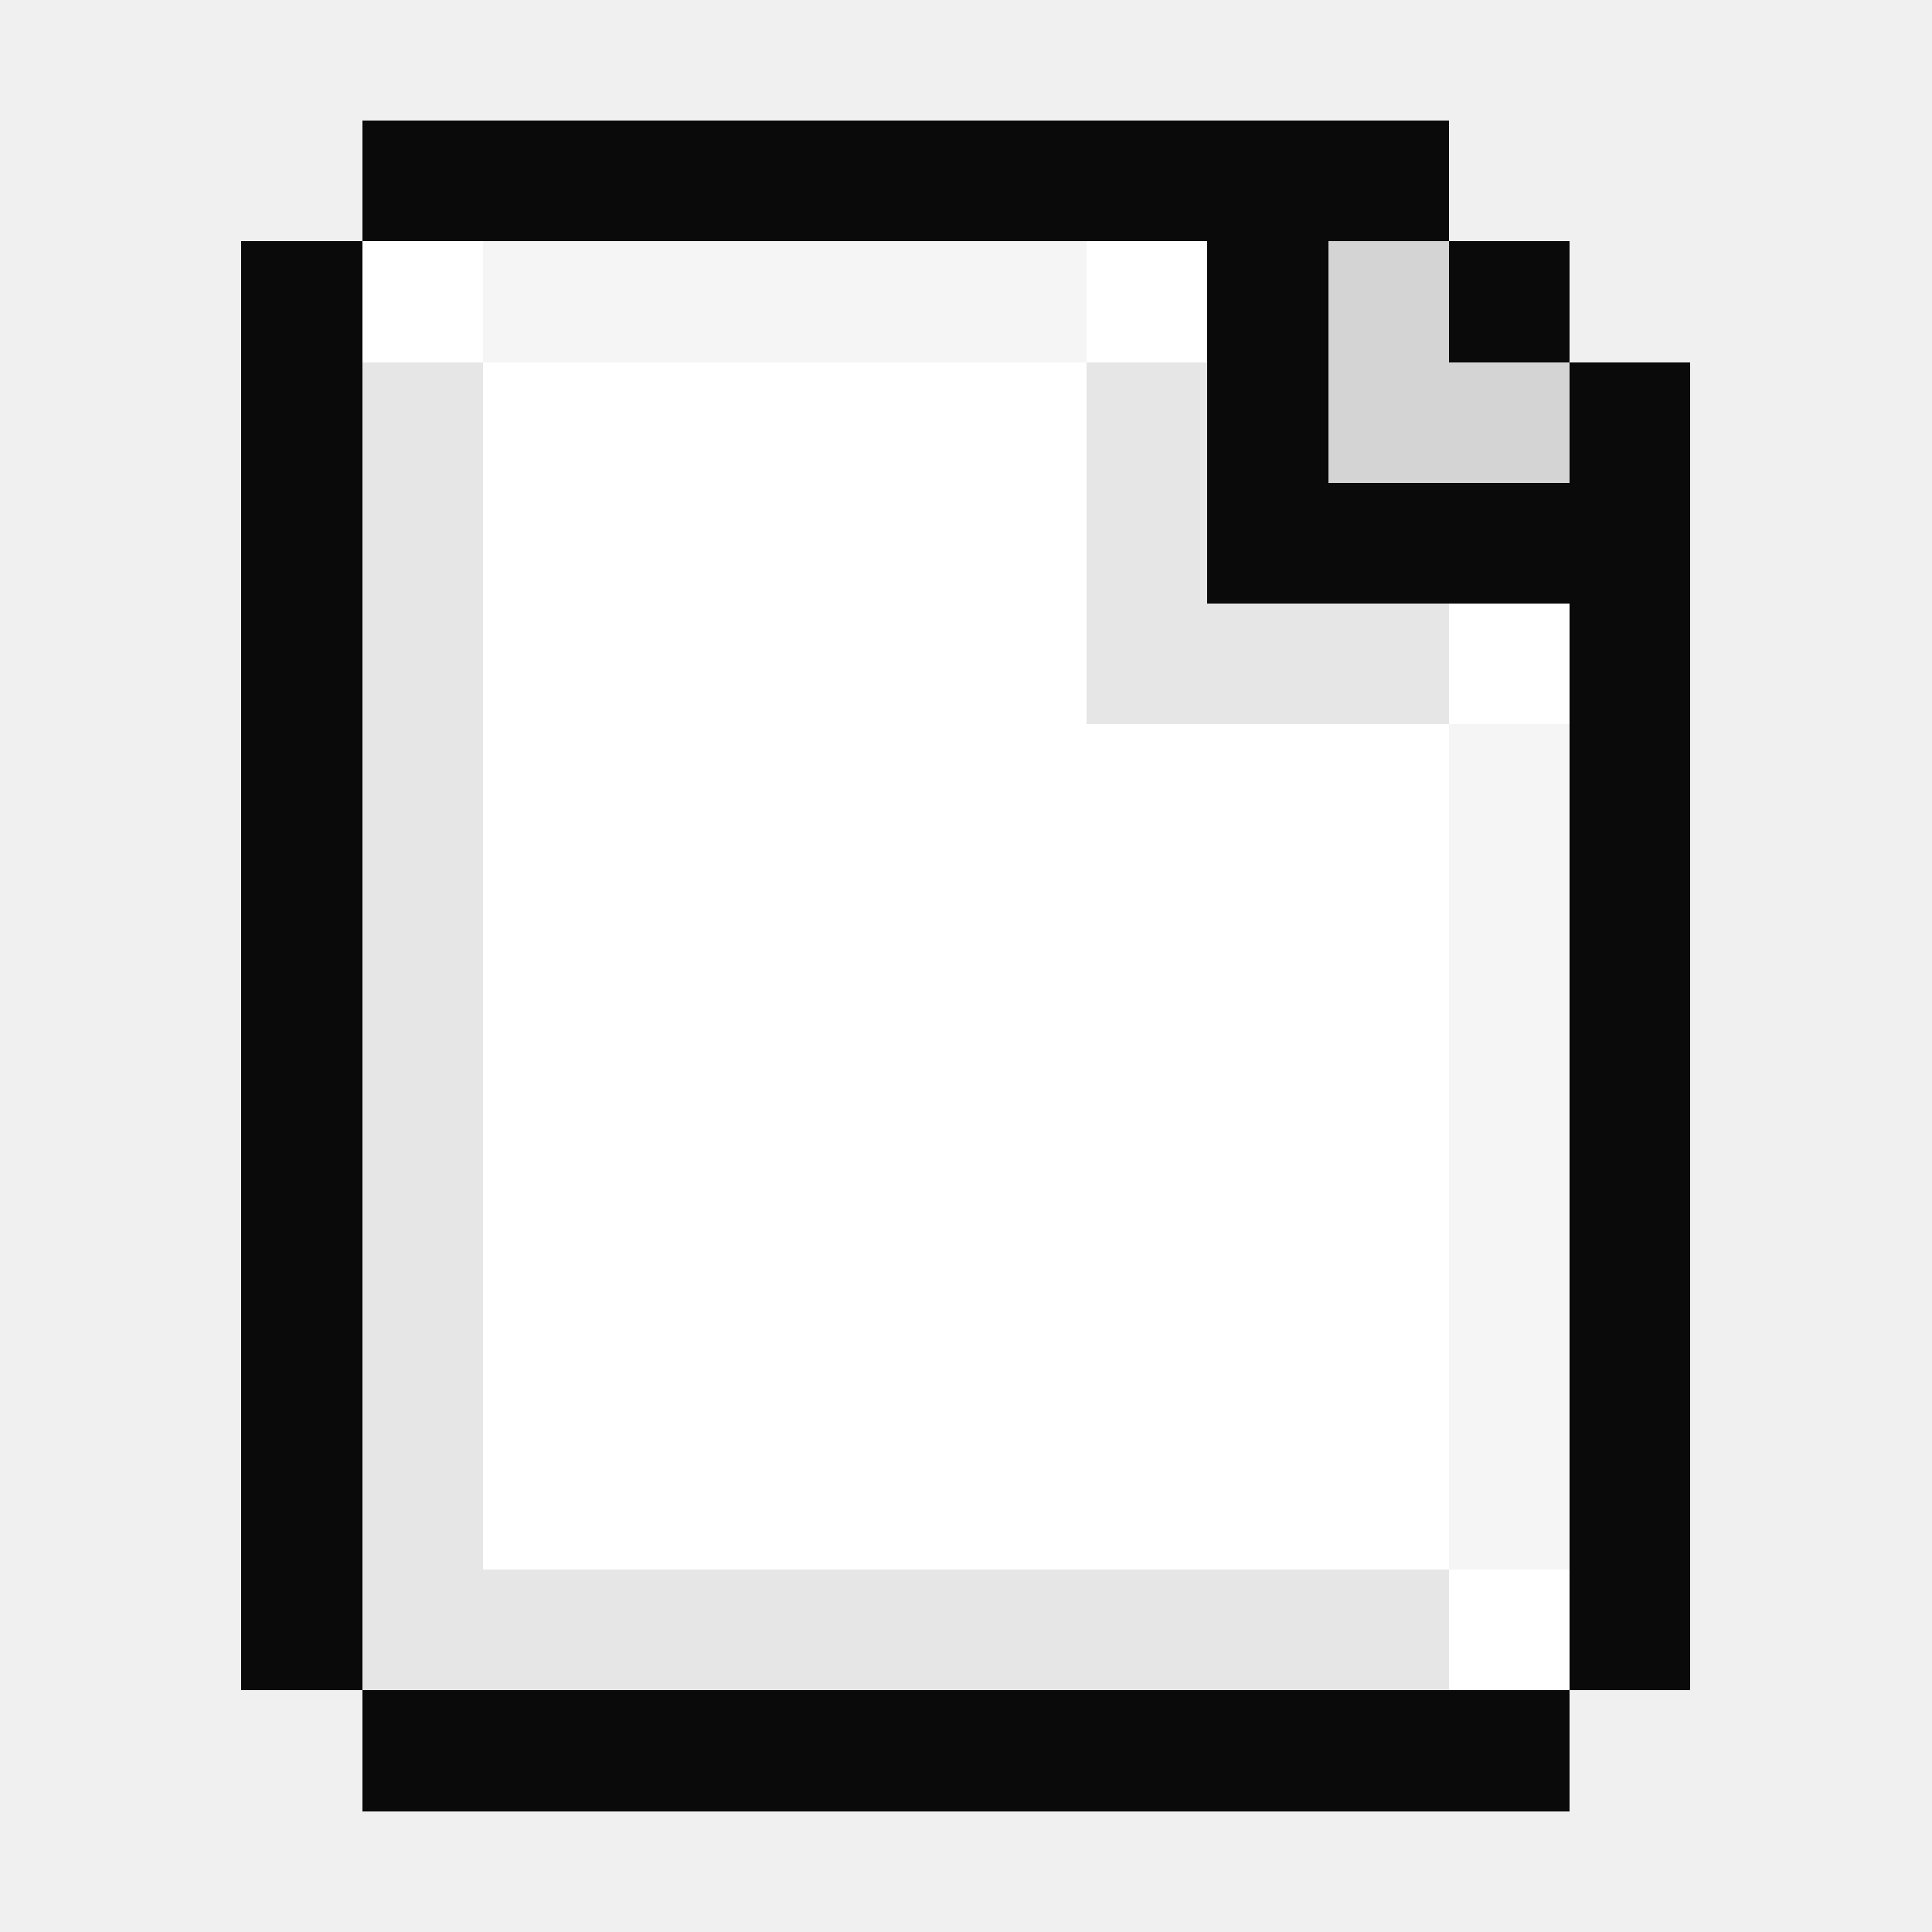
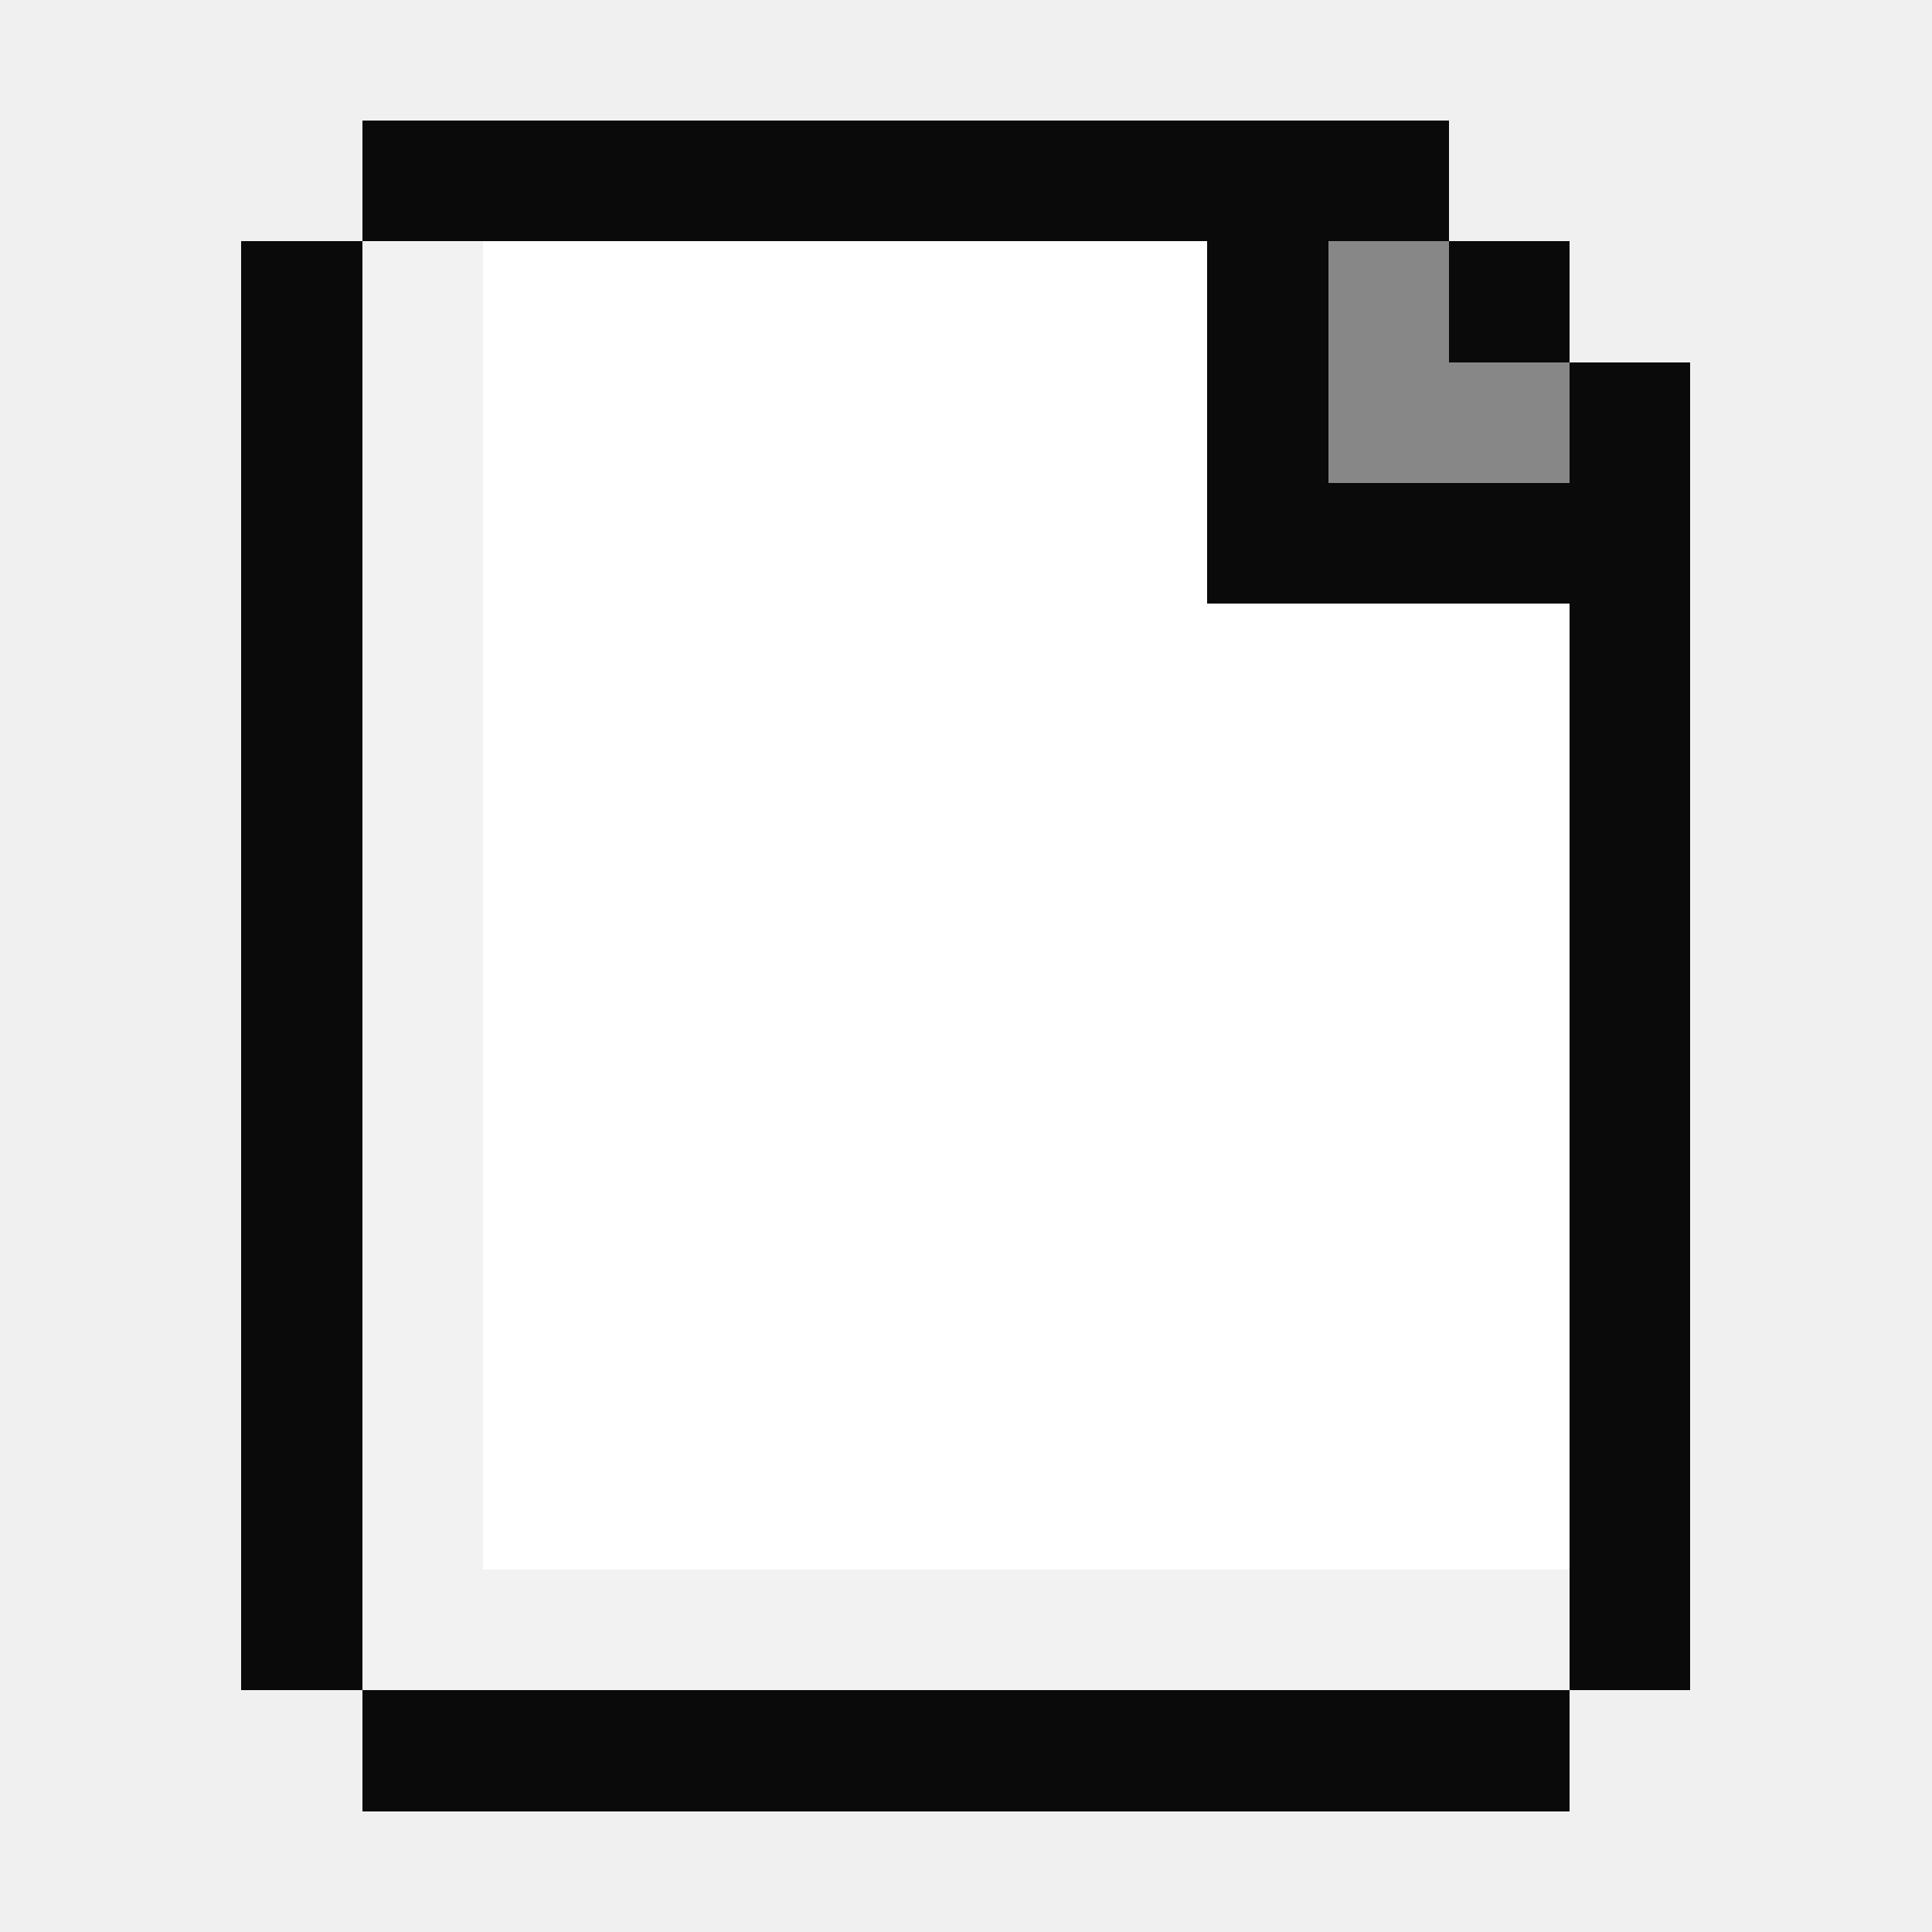
<svg xmlns="http://www.w3.org/2000/svg" version="1.1" width="16" height="16" shape-rendering="crispEdges">
  <rect x="3" y="1" width="1" height="1" fill="#0A0A0A" />
  <rect x="4" y="1" width="1" height="1" fill="#0A0A0A" />
  <rect x="5" y="1" width="1" height="1" fill="#0A0A0A" />
  <rect x="6" y="1" width="1" height="1" fill="#0A0A0A" />
  <rect x="7" y="1" width="1" height="1" fill="#0A0A0A" />
  <rect x="8" y="1" width="1" height="1" fill="#0A0A0A" />
  <rect x="9" y="1" width="1" height="1" fill="#0A0A0A" />
  <rect x="10" y="1" width="1" height="1" fill="#0A0A0A" />
  <rect x="11" y="1" width="1" height="1" fill="#0A0A0A" />
  <rect x="2" y="2" width="1" height="1" fill="#0A0A0A" />
-   <rect x="3" y="2" width="1" height="1" fill="#FFFFFF" />
-   <rect x="4" y="2" width="1" height="1" fill="#F5F5F5" />
-   <rect x="5" y="2" width="1" height="1" fill="#F5F5F5" />
-   <rect x="6" y="2" width="1" height="1" fill="#F5F5F5" />
-   <rect x="7" y="2" width="1" height="1" fill="#F5F5F5" />
-   <rect x="8" y="2" width="1" height="1" fill="#F5F5F5" />
+   <rect x="3" y="2" width="1" height="1" fill="#F2F2F2" />
+   <rect x="4" y="2" width="1" height="1" fill="#FFFFFF" />
+   <rect x="5" y="2" width="1" height="1" fill="#FFFFFF" />
+   <rect x="6" y="2" width="1" height="1" fill="#FFFFFF" />
+   <rect x="7" y="2" width="1" height="1" fill="#FFFFFF" />
+   <rect x="8" y="2" width="1" height="1" fill="#FFFFFF" />
  <rect x="9" y="2" width="1" height="1" fill="#FFFFFF" />
  <rect x="10" y="2" width="1" height="1" fill="#0A0A0A" />
-   <rect x="11" y="2" width="1" height="1" fill="#D4D4D4" />
+   <rect x="11" y="2" width="1" height="1" fill="#878787" />
  <rect x="12" y="2" width="1" height="1" fill="#0A0A0A" />
  <rect x="2" y="3" width="1" height="1" fill="#0A0A0A" />
-   <rect x="3" y="3" width="1" height="1" fill="#E6E6E6" />
+   <rect x="3" y="3" width="1" height="1" fill="#F2F2F2" />
  <rect x="4" y="3" width="1" height="1" fill="#FFFFFF" />
  <rect x="5" y="3" width="1" height="1" fill="#FFFFFF" />
  <rect x="6" y="3" width="1" height="1" fill="#FFFFFF" />
  <rect x="7" y="3" width="1" height="1" fill="#FFFFFF" />
  <rect x="8" y="3" width="1" height="1" fill="#FFFFFF" />
-   <rect x="9" y="3" width="1" height="1" fill="#E6E6E6" />
+   <rect x="9" y="3" width="1" height="1" fill="#FFFFFF" />
  <rect x="10" y="3" width="1" height="1" fill="#0A0A0A" />
-   <rect x="11" y="3" width="1" height="1" fill="#D4D4D4" />
-   <rect x="12" y="3" width="1" height="1" fill="#D4D4D4" />
+   <rect x="11" y="3" width="1" height="1" fill="#878787" />
+   <rect x="12" y="3" width="1" height="1" fill="#878787" />
  <rect x="13" y="3" width="1" height="1" fill="#0A0A0A" />
  <rect x="2" y="4" width="1" height="1" fill="#0A0A0A" />
-   <rect x="3" y="4" width="1" height="1" fill="#E6E6E6" />
+   <rect x="3" y="4" width="1" height="1" fill="#F2F2F2" />
  <rect x="4" y="4" width="1" height="1" fill="#FFFFFF" />
  <rect x="5" y="4" width="1" height="1" fill="#FFFFFF" />
  <rect x="6" y="4" width="1" height="1" fill="#FFFFFF" />
  <rect x="7" y="4" width="1" height="1" fill="#FFFFFF" />
  <rect x="8" y="4" width="1" height="1" fill="#FFFFFF" />
-   <rect x="9" y="4" width="1" height="1" fill="#E6E6E6" />
+   <rect x="9" y="4" width="1" height="1" fill="#FFFFFF" />
  <rect x="10" y="4" width="1" height="1" fill="#0A0A0A" />
  <rect x="11" y="4" width="1" height="1" fill="#0A0A0A" />
  <rect x="12" y="4" width="1" height="1" fill="#0A0A0A" />
  <rect x="13" y="4" width="1" height="1" fill="#0A0A0A" />
  <rect x="2" y="5" width="1" height="1" fill="#0A0A0A" />
-   <rect x="3" y="5" width="1" height="1" fill="#E6E6E6" />
+   <rect x="3" y="5" width="1" height="1" fill="#F2F2F2" />
  <rect x="4" y="5" width="1" height="1" fill="#FFFFFF" />
  <rect x="5" y="5" width="1" height="1" fill="#FFFFFF" />
  <rect x="6" y="5" width="1" height="1" fill="#FFFFFF" />
  <rect x="7" y="5" width="1" height="1" fill="#FFFFFF" />
  <rect x="8" y="5" width="1" height="1" fill="#FFFFFF" />
-   <rect x="9" y="5" width="1" height="1" fill="#E6E6E6" />
-   <rect x="10" y="5" width="1" height="1" fill="#E6E6E6" />
-   <rect x="11" y="5" width="1" height="1" fill="#E6E6E6" />
+   <rect x="9" y="5" width="1" height="1" fill="#FFFFFF" />
+   <rect x="10" y="5" width="1" height="1" fill="#FFFFFF" />
+   <rect x="11" y="5" width="1" height="1" fill="#FFFFFF" />
  <rect x="12" y="5" width="1" height="1" fill="#FFFFFF" />
  <rect x="13" y="5" width="1" height="1" fill="#0A0A0A" />
  <rect x="2" y="6" width="1" height="1" fill="#0A0A0A" />
-   <rect x="3" y="6" width="1" height="1" fill="#E6E6E6" />
+   <rect x="3" y="6" width="1" height="1" fill="#F2F2F2" />
  <rect x="4" y="6" width="1" height="1" fill="#FFFFFF" />
  <rect x="5" y="6" width="1" height="1" fill="#FFFFFF" />
  <rect x="6" y="6" width="1" height="1" fill="#FFFFFF" />
  <rect x="7" y="6" width="1" height="1" fill="#FFFFFF" />
  <rect x="8" y="6" width="1" height="1" fill="#FFFFFF" />
  <rect x="9" y="6" width="1" height="1" fill="#FFFFFF" />
  <rect x="10" y="6" width="1" height="1" fill="#FFFFFF" />
  <rect x="11" y="6" width="1" height="1" fill="#FFFFFF" />
-   <rect x="12" y="6" width="1" height="1" fill="#F5F5F5" />
+   <rect x="12" y="6" width="1" height="1" fill="#FFFFFF" />
  <rect x="13" y="6" width="1" height="1" fill="#0A0A0A" />
  <rect x="2" y="7" width="1" height="1" fill="#0A0A0A" />
-   <rect x="3" y="7" width="1" height="1" fill="#E6E6E6" />
+   <rect x="3" y="7" width="1" height="1" fill="#F2F2F2" />
  <rect x="4" y="7" width="1" height="1" fill="#FFFFFF" />
  <rect x="5" y="7" width="1" height="1" fill="#FFFFFF" />
  <rect x="6" y="7" width="1" height="1" fill="#FFFFFF" />
  <rect x="7" y="7" width="1" height="1" fill="#FFFFFF" />
  <rect x="8" y="7" width="1" height="1" fill="#FFFFFF" />
  <rect x="9" y="7" width="1" height="1" fill="#FFFFFF" />
  <rect x="10" y="7" width="1" height="1" fill="#FFFFFF" />
  <rect x="11" y="7" width="1" height="1" fill="#FFFFFF" />
-   <rect x="12" y="7" width="1" height="1" fill="#F5F5F5" />
+   <rect x="12" y="7" width="1" height="1" fill="#FFFFFF" />
  <rect x="13" y="7" width="1" height="1" fill="#0A0A0A" />
  <rect x="2" y="8" width="1" height="1" fill="#0A0A0A" />
-   <rect x="3" y="8" width="1" height="1" fill="#E6E6E6" />
+   <rect x="3" y="8" width="1" height="1" fill="#F2F2F2" />
  <rect x="4" y="8" width="1" height="1" fill="#FFFFFF" />
  <rect x="5" y="8" width="1" height="1" fill="#FFFFFF" />
  <rect x="6" y="8" width="1" height="1" fill="#FFFFFF" />
  <rect x="7" y="8" width="1" height="1" fill="#FFFFFF" />
  <rect x="8" y="8" width="1" height="1" fill="#FFFFFF" />
  <rect x="9" y="8" width="1" height="1" fill="#FFFFFF" />
  <rect x="10" y="8" width="1" height="1" fill="#FFFFFF" />
  <rect x="11" y="8" width="1" height="1" fill="#FFFFFF" />
-   <rect x="12" y="8" width="1" height="1" fill="#F5F5F5" />
+   <rect x="12" y="8" width="1" height="1" fill="#FFFFFF" />
  <rect x="13" y="8" width="1" height="1" fill="#0A0A0A" />
  <rect x="2" y="9" width="1" height="1" fill="#0A0A0A" />
-   <rect x="3" y="9" width="1" height="1" fill="#E6E6E6" />
+   <rect x="3" y="9" width="1" height="1" fill="#F2F2F2" />
  <rect x="4" y="9" width="1" height="1" fill="#FFFFFF" />
  <rect x="5" y="9" width="1" height="1" fill="#FFFFFF" />
  <rect x="6" y="9" width="1" height="1" fill="#FFFFFF" />
  <rect x="7" y="9" width="1" height="1" fill="#FFFFFF" />
  <rect x="8" y="9" width="1" height="1" fill="#FFFFFF" />
  <rect x="9" y="9" width="1" height="1" fill="#FFFFFF" />
  <rect x="10" y="9" width="1" height="1" fill="#FFFFFF" />
  <rect x="11" y="9" width="1" height="1" fill="#FFFFFF" />
-   <rect x="12" y="9" width="1" height="1" fill="#F5F5F5" />
+   <rect x="12" y="9" width="1" height="1" fill="#FFFFFF" />
  <rect x="13" y="9" width="1" height="1" fill="#0A0A0A" />
  <rect x="2" y="10" width="1" height="1" fill="#0A0A0A" />
-   <rect x="3" y="10" width="1" height="1" fill="#E6E6E6" />
+   <rect x="3" y="10" width="1" height="1" fill="#F2F2F2" />
  <rect x="4" y="10" width="1" height="1" fill="#FFFFFF" />
  <rect x="5" y="10" width="1" height="1" fill="#FFFFFF" />
  <rect x="6" y="10" width="1" height="1" fill="#FFFFFF" />
  <rect x="7" y="10" width="1" height="1" fill="#FFFFFF" />
  <rect x="8" y="10" width="1" height="1" fill="#FFFFFF" />
  <rect x="9" y="10" width="1" height="1" fill="#FFFFFF" />
  <rect x="10" y="10" width="1" height="1" fill="#FFFFFF" />
  <rect x="11" y="10" width="1" height="1" fill="#FFFFFF" />
-   <rect x="12" y="10" width="1" height="1" fill="#F5F5F5" />
+   <rect x="12" y="10" width="1" height="1" fill="#FFFFFF" />
  <rect x="13" y="10" width="1" height="1" fill="#0A0A0A" />
  <rect x="2" y="11" width="1" height="1" fill="#0A0A0A" />
-   <rect x="3" y="11" width="1" height="1" fill="#E6E6E6" />
+   <rect x="3" y="11" width="1" height="1" fill="#F2F2F2" />
  <rect x="4" y="11" width="1" height="1" fill="#FFFFFF" />
  <rect x="5" y="11" width="1" height="1" fill="#FFFFFF" />
  <rect x="6" y="11" width="1" height="1" fill="#FFFFFF" />
  <rect x="7" y="11" width="1" height="1" fill="#FFFFFF" />
  <rect x="8" y="11" width="1" height="1" fill="#FFFFFF" />
  <rect x="9" y="11" width="1" height="1" fill="#FFFFFF" />
  <rect x="10" y="11" width="1" height="1" fill="#FFFFFF" />
  <rect x="11" y="11" width="1" height="1" fill="#FFFFFF" />
-   <rect x="12" y="11" width="1" height="1" fill="#F5F5F5" />
+   <rect x="12" y="11" width="1" height="1" fill="#FFFFFF" />
  <rect x="13" y="11" width="1" height="1" fill="#0A0A0A" />
  <rect x="2" y="12" width="1" height="1" fill="#0A0A0A" />
-   <rect x="3" y="12" width="1" height="1" fill="#E6E6E6" />
+   <rect x="3" y="12" width="1" height="1" fill="#F2F2F2" />
  <rect x="4" y="12" width="1" height="1" fill="#FFFFFF" />
  <rect x="5" y="12" width="1" height="1" fill="#FFFFFF" />
  <rect x="6" y="12" width="1" height="1" fill="#FFFFFF" />
  <rect x="7" y="12" width="1" height="1" fill="#FFFFFF" />
  <rect x="8" y="12" width="1" height="1" fill="#FFFFFF" />
  <rect x="9" y="12" width="1" height="1" fill="#FFFFFF" />
  <rect x="10" y="12" width="1" height="1" fill="#FFFFFF" />
  <rect x="11" y="12" width="1" height="1" fill="#FFFFFF" />
-   <rect x="12" y="12" width="1" height="1" fill="#F5F5F5" />
+   <rect x="12" y="12" width="1" height="1" fill="#FFFFFF" />
  <rect x="13" y="12" width="1" height="1" fill="#0A0A0A" />
  <rect x="2" y="13" width="1" height="1" fill="#0A0A0A" />
-   <rect x="3" y="13" width="1" height="1" fill="#E6E6E6" />
-   <rect x="4" y="13" width="1" height="1" fill="#E6E6E6" />
-   <rect x="5" y="13" width="1" height="1" fill="#E6E6E6" />
-   <rect x="6" y="13" width="1" height="1" fill="#E6E6E6" />
-   <rect x="7" y="13" width="1" height="1" fill="#E6E6E6" />
-   <rect x="8" y="13" width="1" height="1" fill="#E6E6E6" />
-   <rect x="9" y="13" width="1" height="1" fill="#E6E6E6" />
-   <rect x="10" y="13" width="1" height="1" fill="#E6E6E6" />
-   <rect x="11" y="13" width="1" height="1" fill="#E6E6E6" />
-   <rect x="12" y="13" width="1" height="1" fill="#FFFFFF" />
+   <rect x="3" y="13" width="1" height="1" fill="#F2F2F2" />
+   <rect x="4" y="13" width="1" height="1" fill="#F2F2F2" />
+   <rect x="5" y="13" width="1" height="1" fill="#F2F2F2" />
+   <rect x="6" y="13" width="1" height="1" fill="#F2F2F2" />
+   <rect x="7" y="13" width="1" height="1" fill="#F2F2F2" />
+   <rect x="8" y="13" width="1" height="1" fill="#F2F2F2" />
+   <rect x="9" y="13" width="1" height="1" fill="#F2F2F2" />
+   <rect x="10" y="13" width="1" height="1" fill="#F2F2F2" />
+   <rect x="11" y="13" width="1" height="1" fill="#F2F2F2" />
+   <rect x="12" y="13" width="1" height="1" fill="#F2F2F2" />
  <rect x="13" y="13" width="1" height="1" fill="#0A0A0A" />
  <rect x="3" y="14" width="1" height="1" fill="#0A0A0A" />
  <rect x="4" y="14" width="1" height="1" fill="#0A0A0A" />
  <rect x="5" y="14" width="1" height="1" fill="#0A0A0A" />
  <rect x="6" y="14" width="1" height="1" fill="#0A0A0A" />
  <rect x="7" y="14" width="1" height="1" fill="#0A0A0A" />
  <rect x="8" y="14" width="1" height="1" fill="#0A0A0A" />
  <rect x="9" y="14" width="1" height="1" fill="#0A0A0A" />
  <rect x="10" y="14" width="1" height="1" fill="#0A0A0A" />
  <rect x="11" y="14" width="1" height="1" fill="#0A0A0A" />
  <rect x="12" y="14" width="1" height="1" fill="#0A0A0A" />
</svg>
